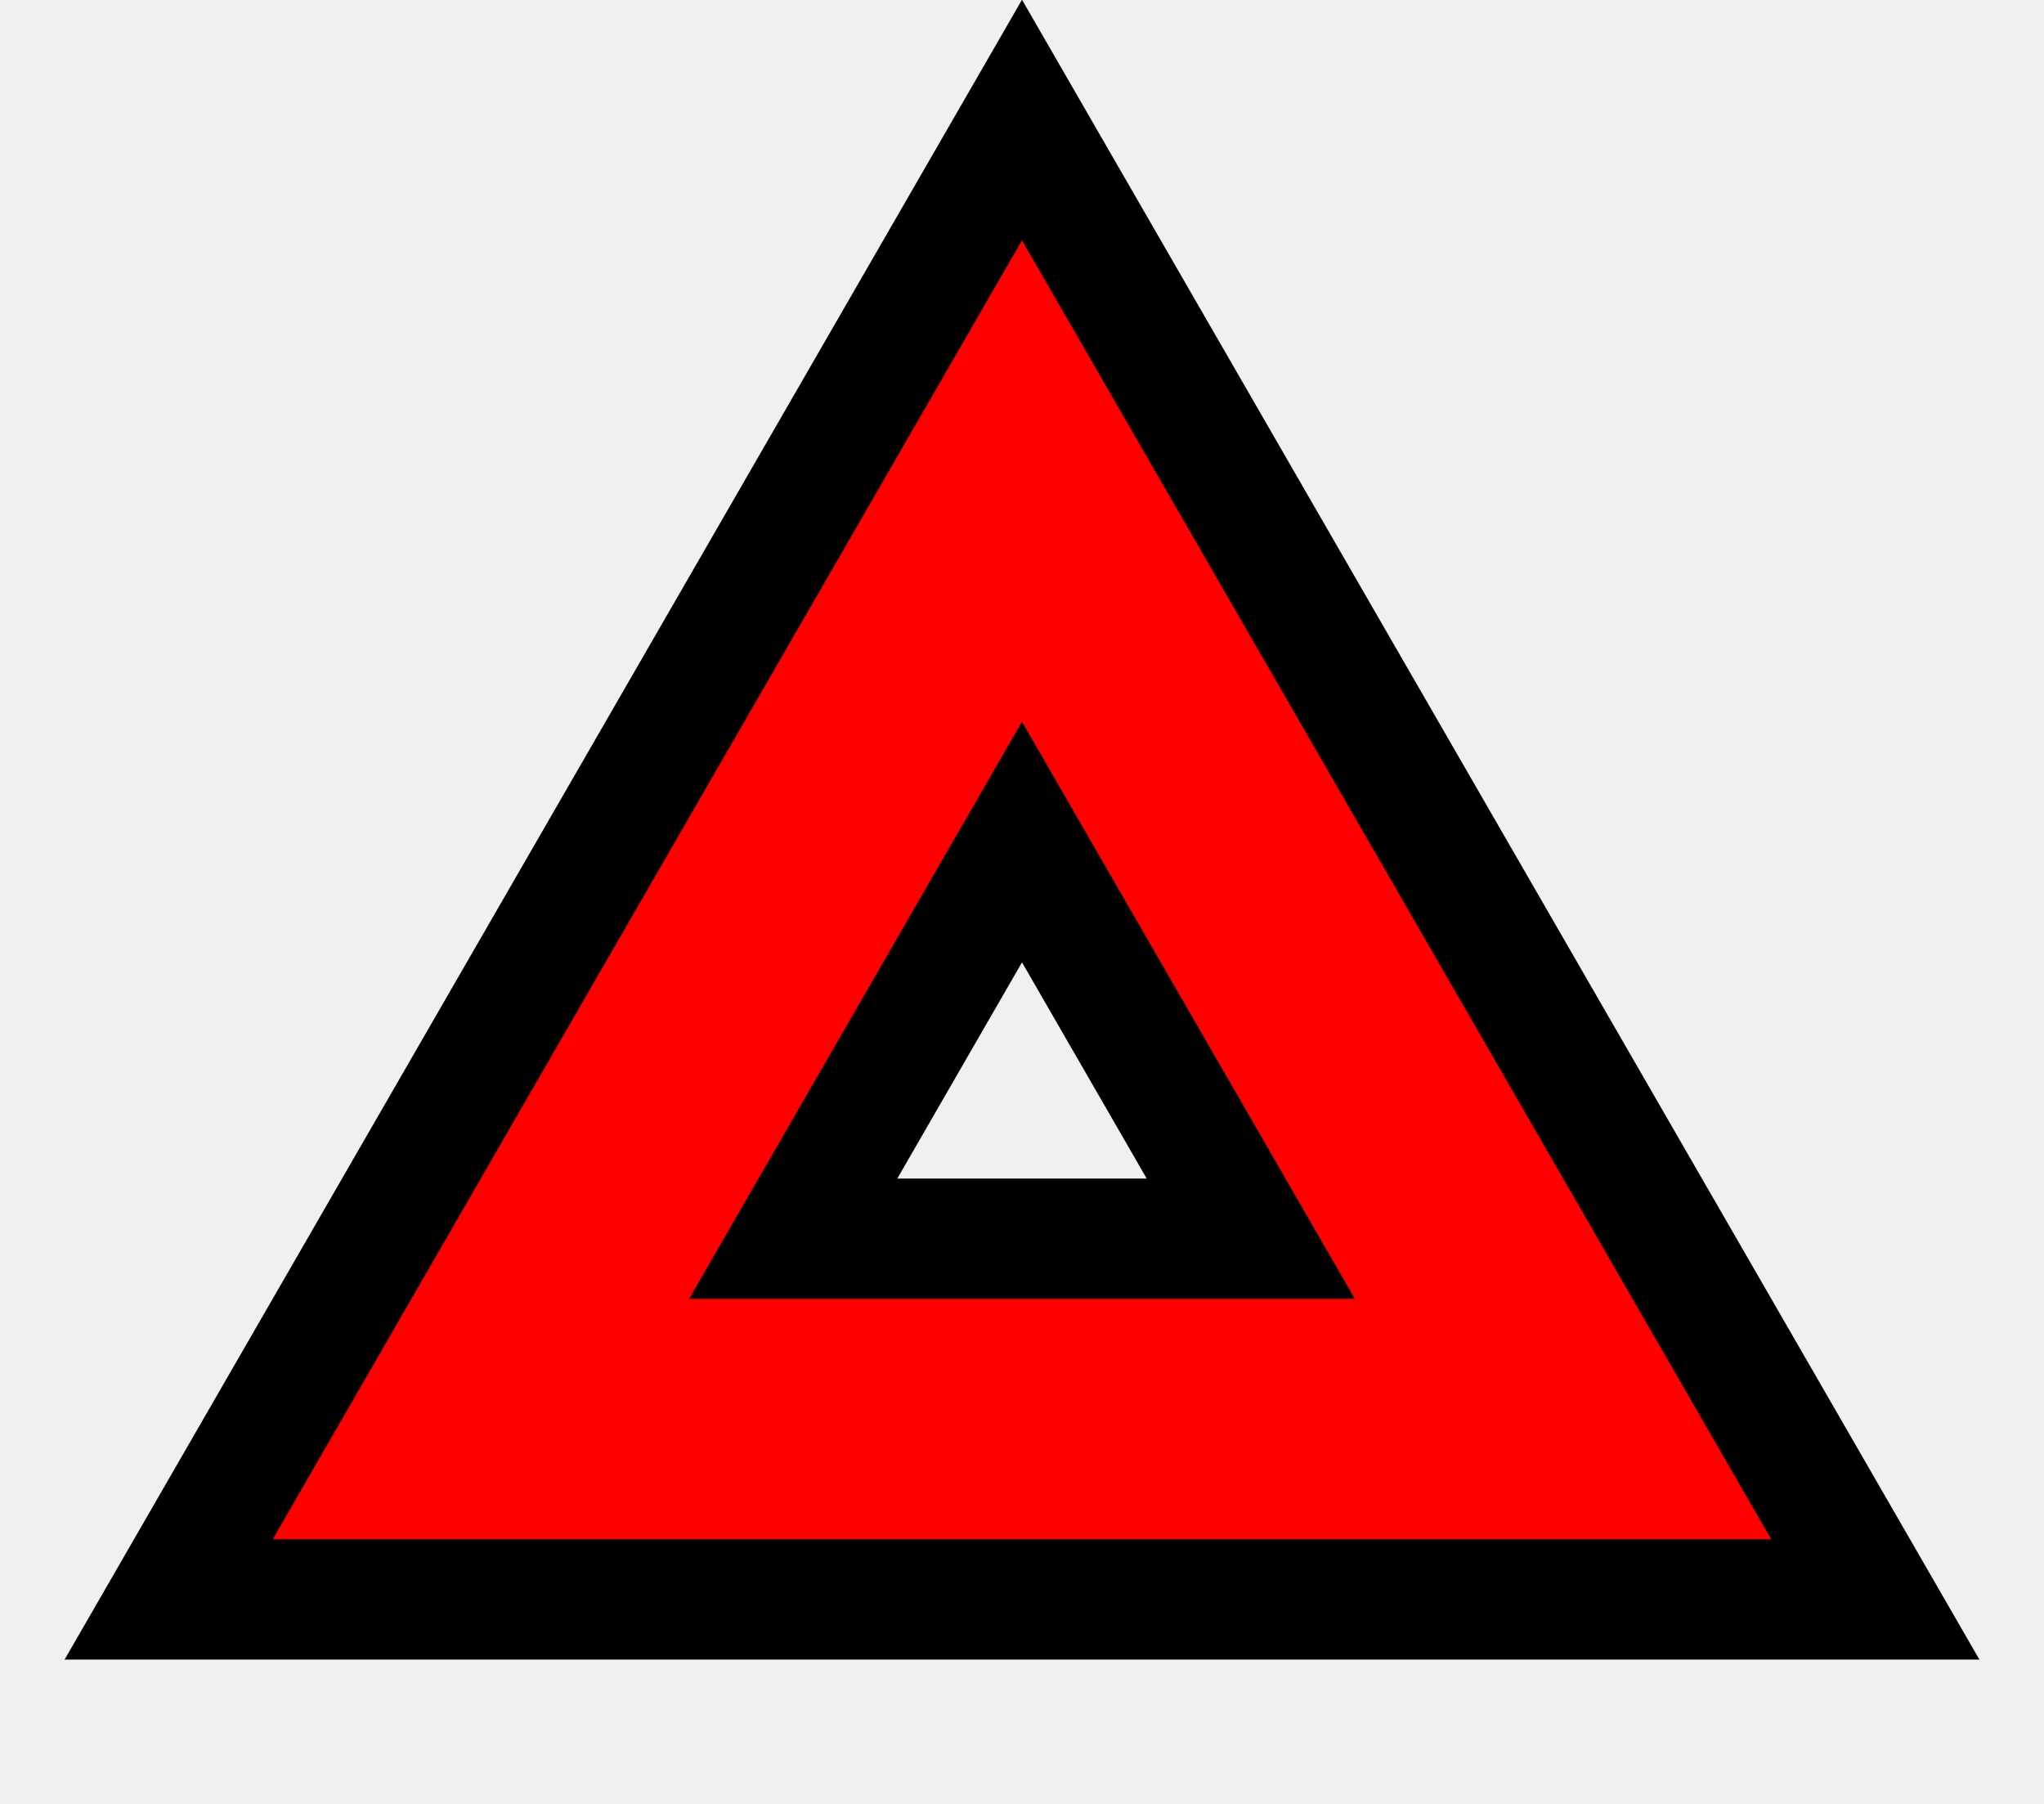
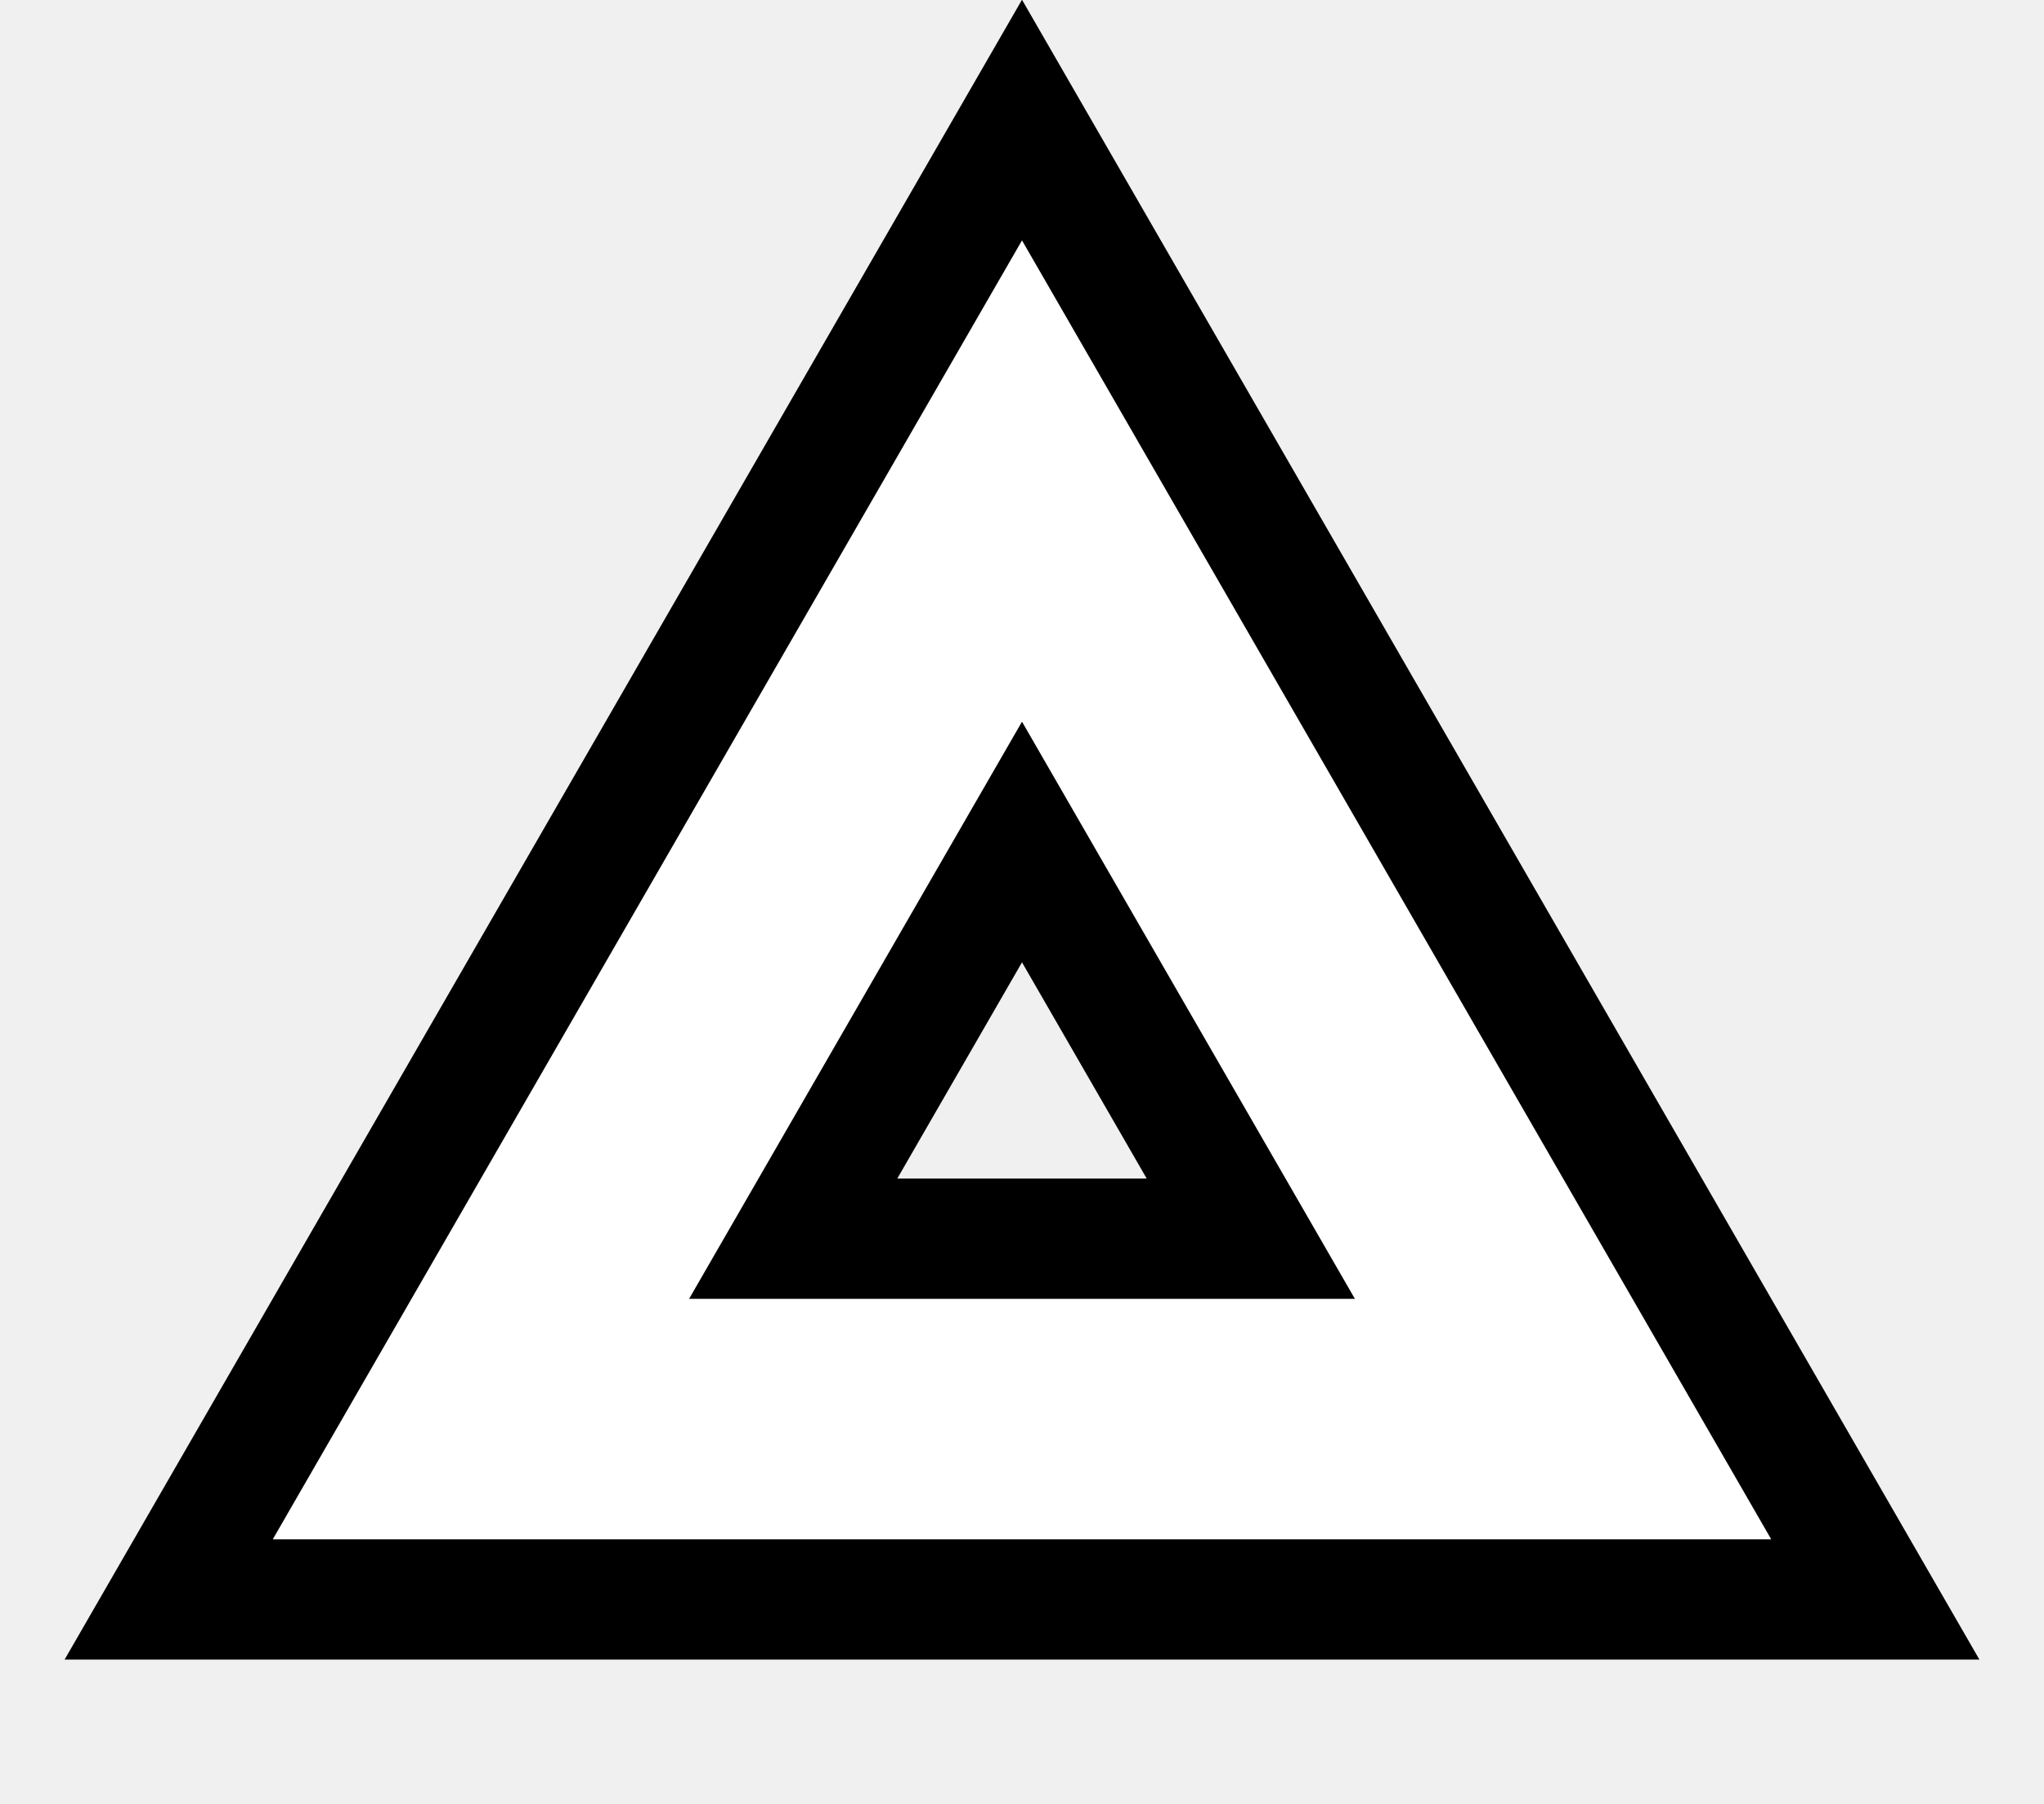
<svg xmlns="http://www.w3.org/2000/svg" version="1.1" viewBox="0 0 170 150" width="17" height="15">
  <path d="M 40,118 L 85,40 L 130,118 L 40,118 L 85,40 Z" stroke="black" stroke-width="40" fill="none" />
-   <path d="M 40,118 L 85,40 L 130,118 L 40,118 L 85,40 Z" stroke="red" stroke-width="20" fill="none" />
+   <path d="M 40,118 L 85,40 L 130,118 L 40,118 L 85,40 Z" stroke="#ffffff" stroke-width="20" fill="none" />
</svg>
